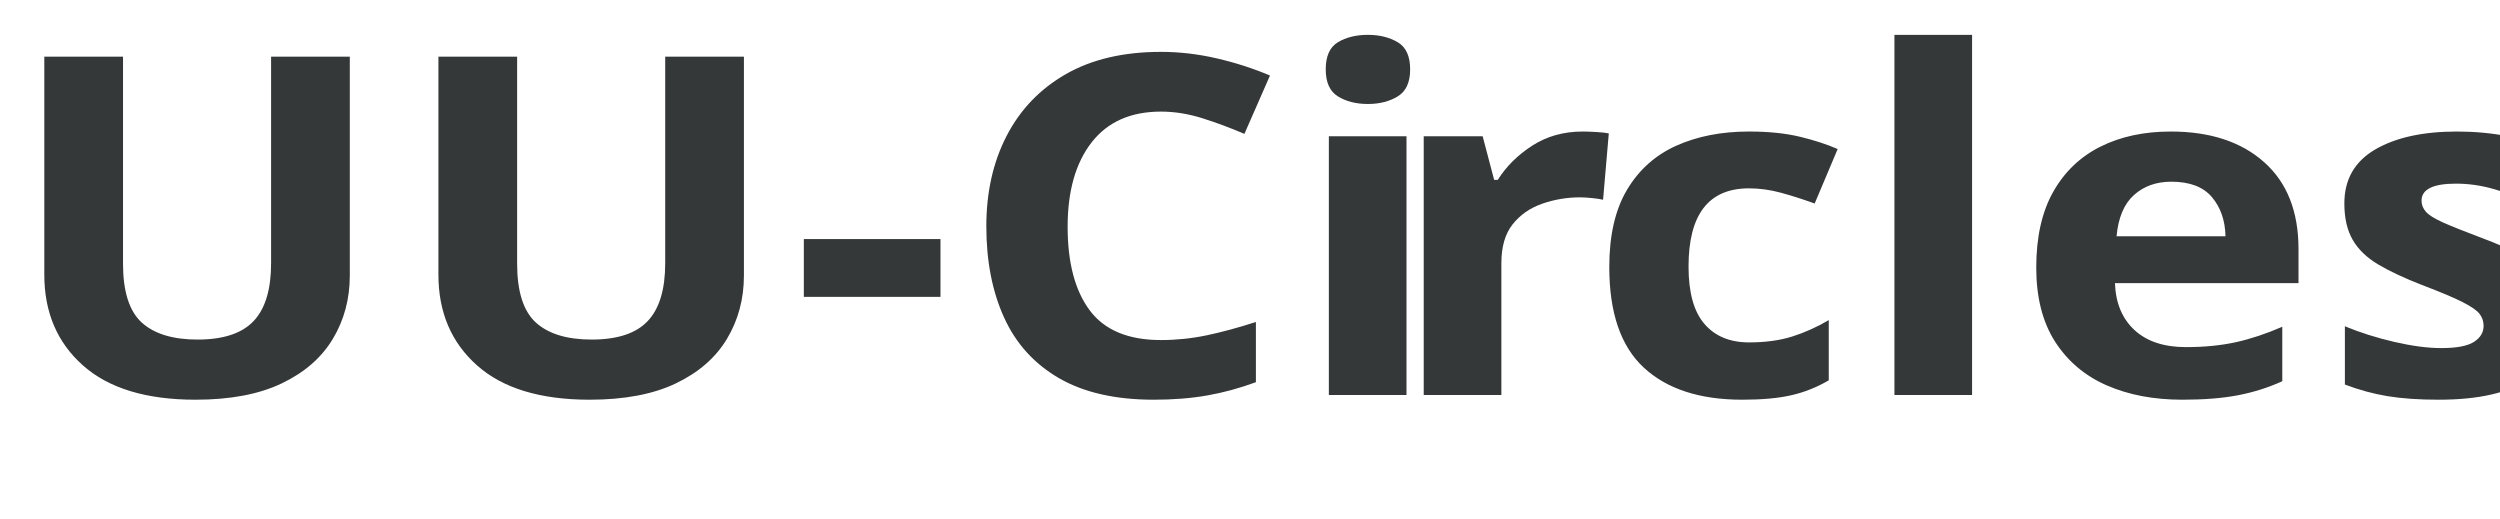
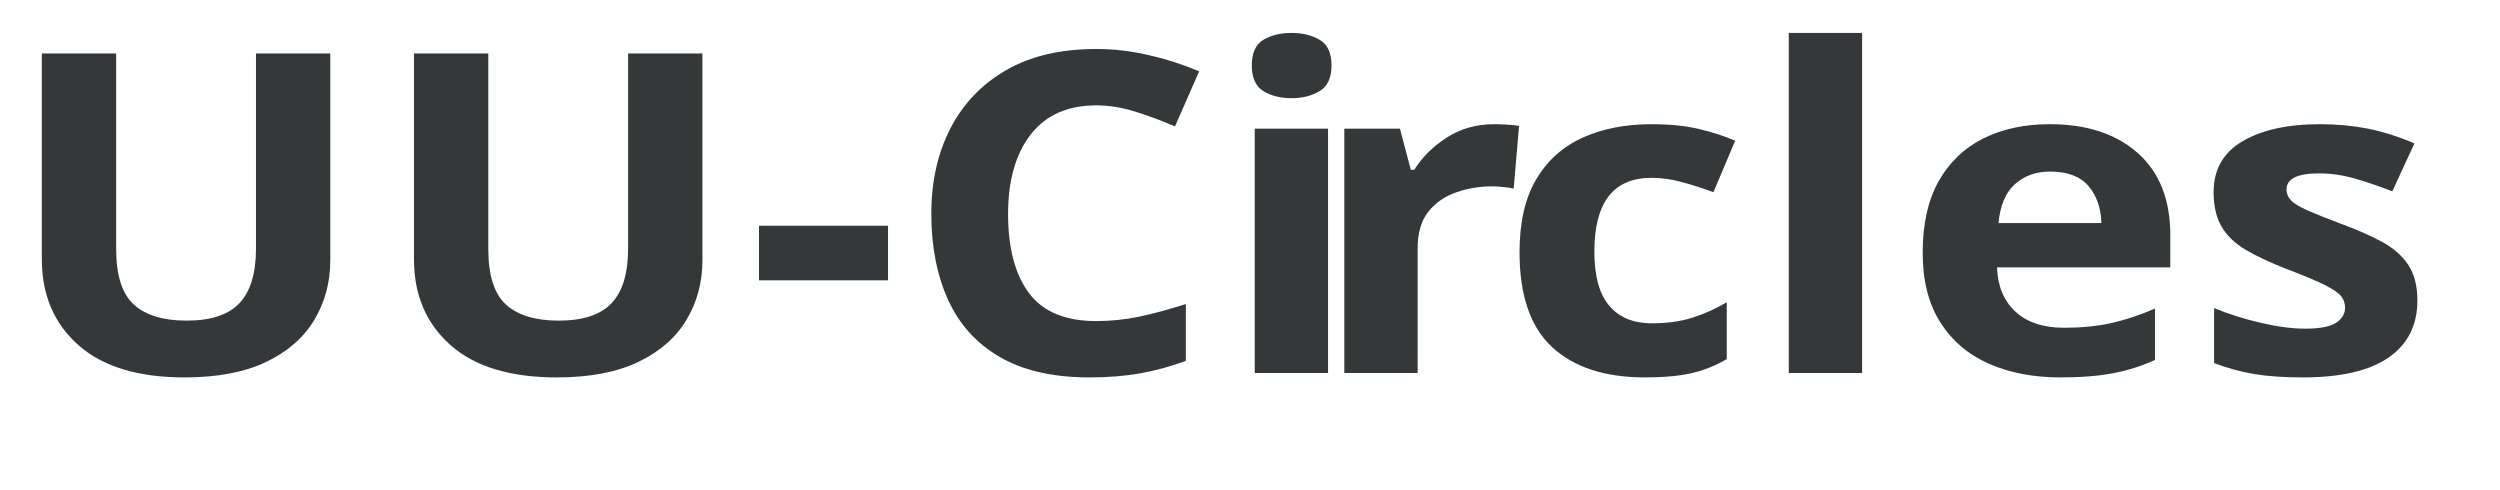
- <svg xmlns="http://www.w3.org/2000/svg" viewBox="0 0 564.43 117">
+ <svg xmlns="http://www.w3.org/2000/svg" viewBox="0 0 597.77 117">
  <defs>
    <style>.cls-1{font-size:107px;fill:#343838;font-family:FuturaPT-Bold, Futura PT;font-weight:700;}.cls-2{letter-spacing:-0.02em;}</style>
  </defs>
  <g id="レイヤー_2" data-name="レイヤー 2">
    <g id="レイヤー_36" data-name="レイヤー 36">
      <text class="cls-1" transform="translate(0 89.18) scale(1.1 1)">UU-Ci<tspan class="cls-2" x="283.87" y="0">r</tspan>
        <tspan x="325.49" y="0">cles</tspan>
      </text>
    </g>
  </g>
</svg>
